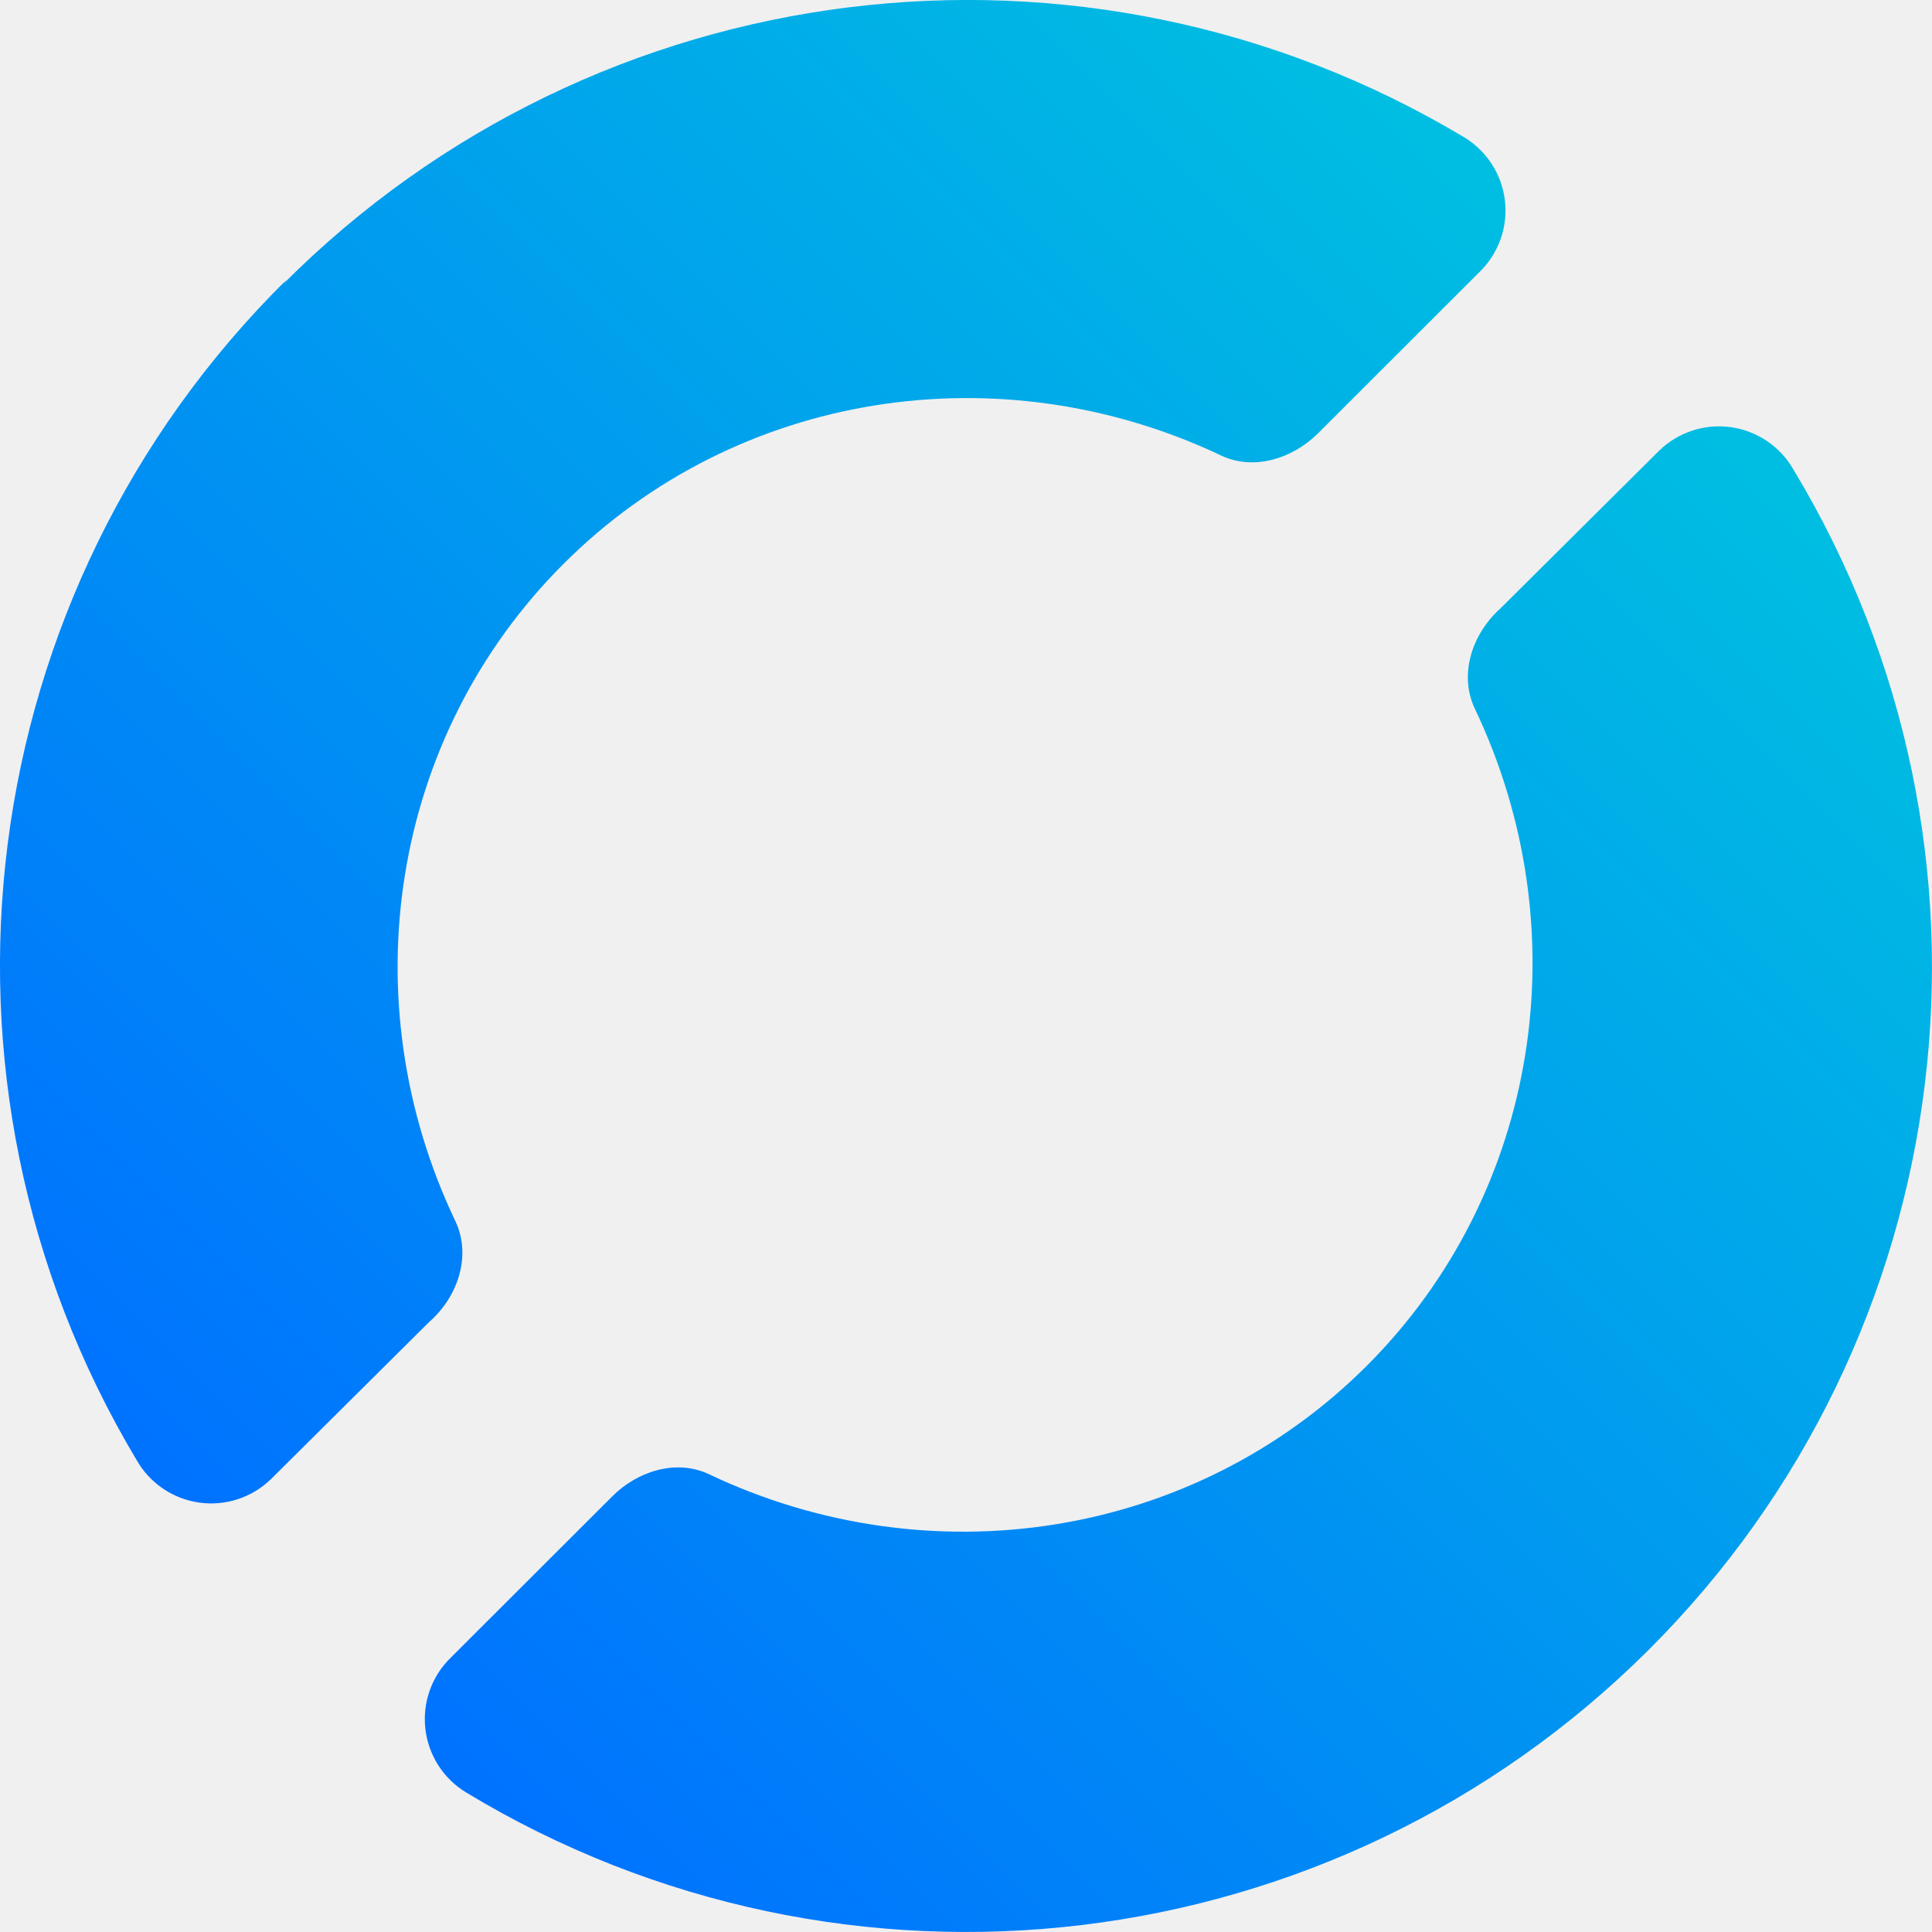
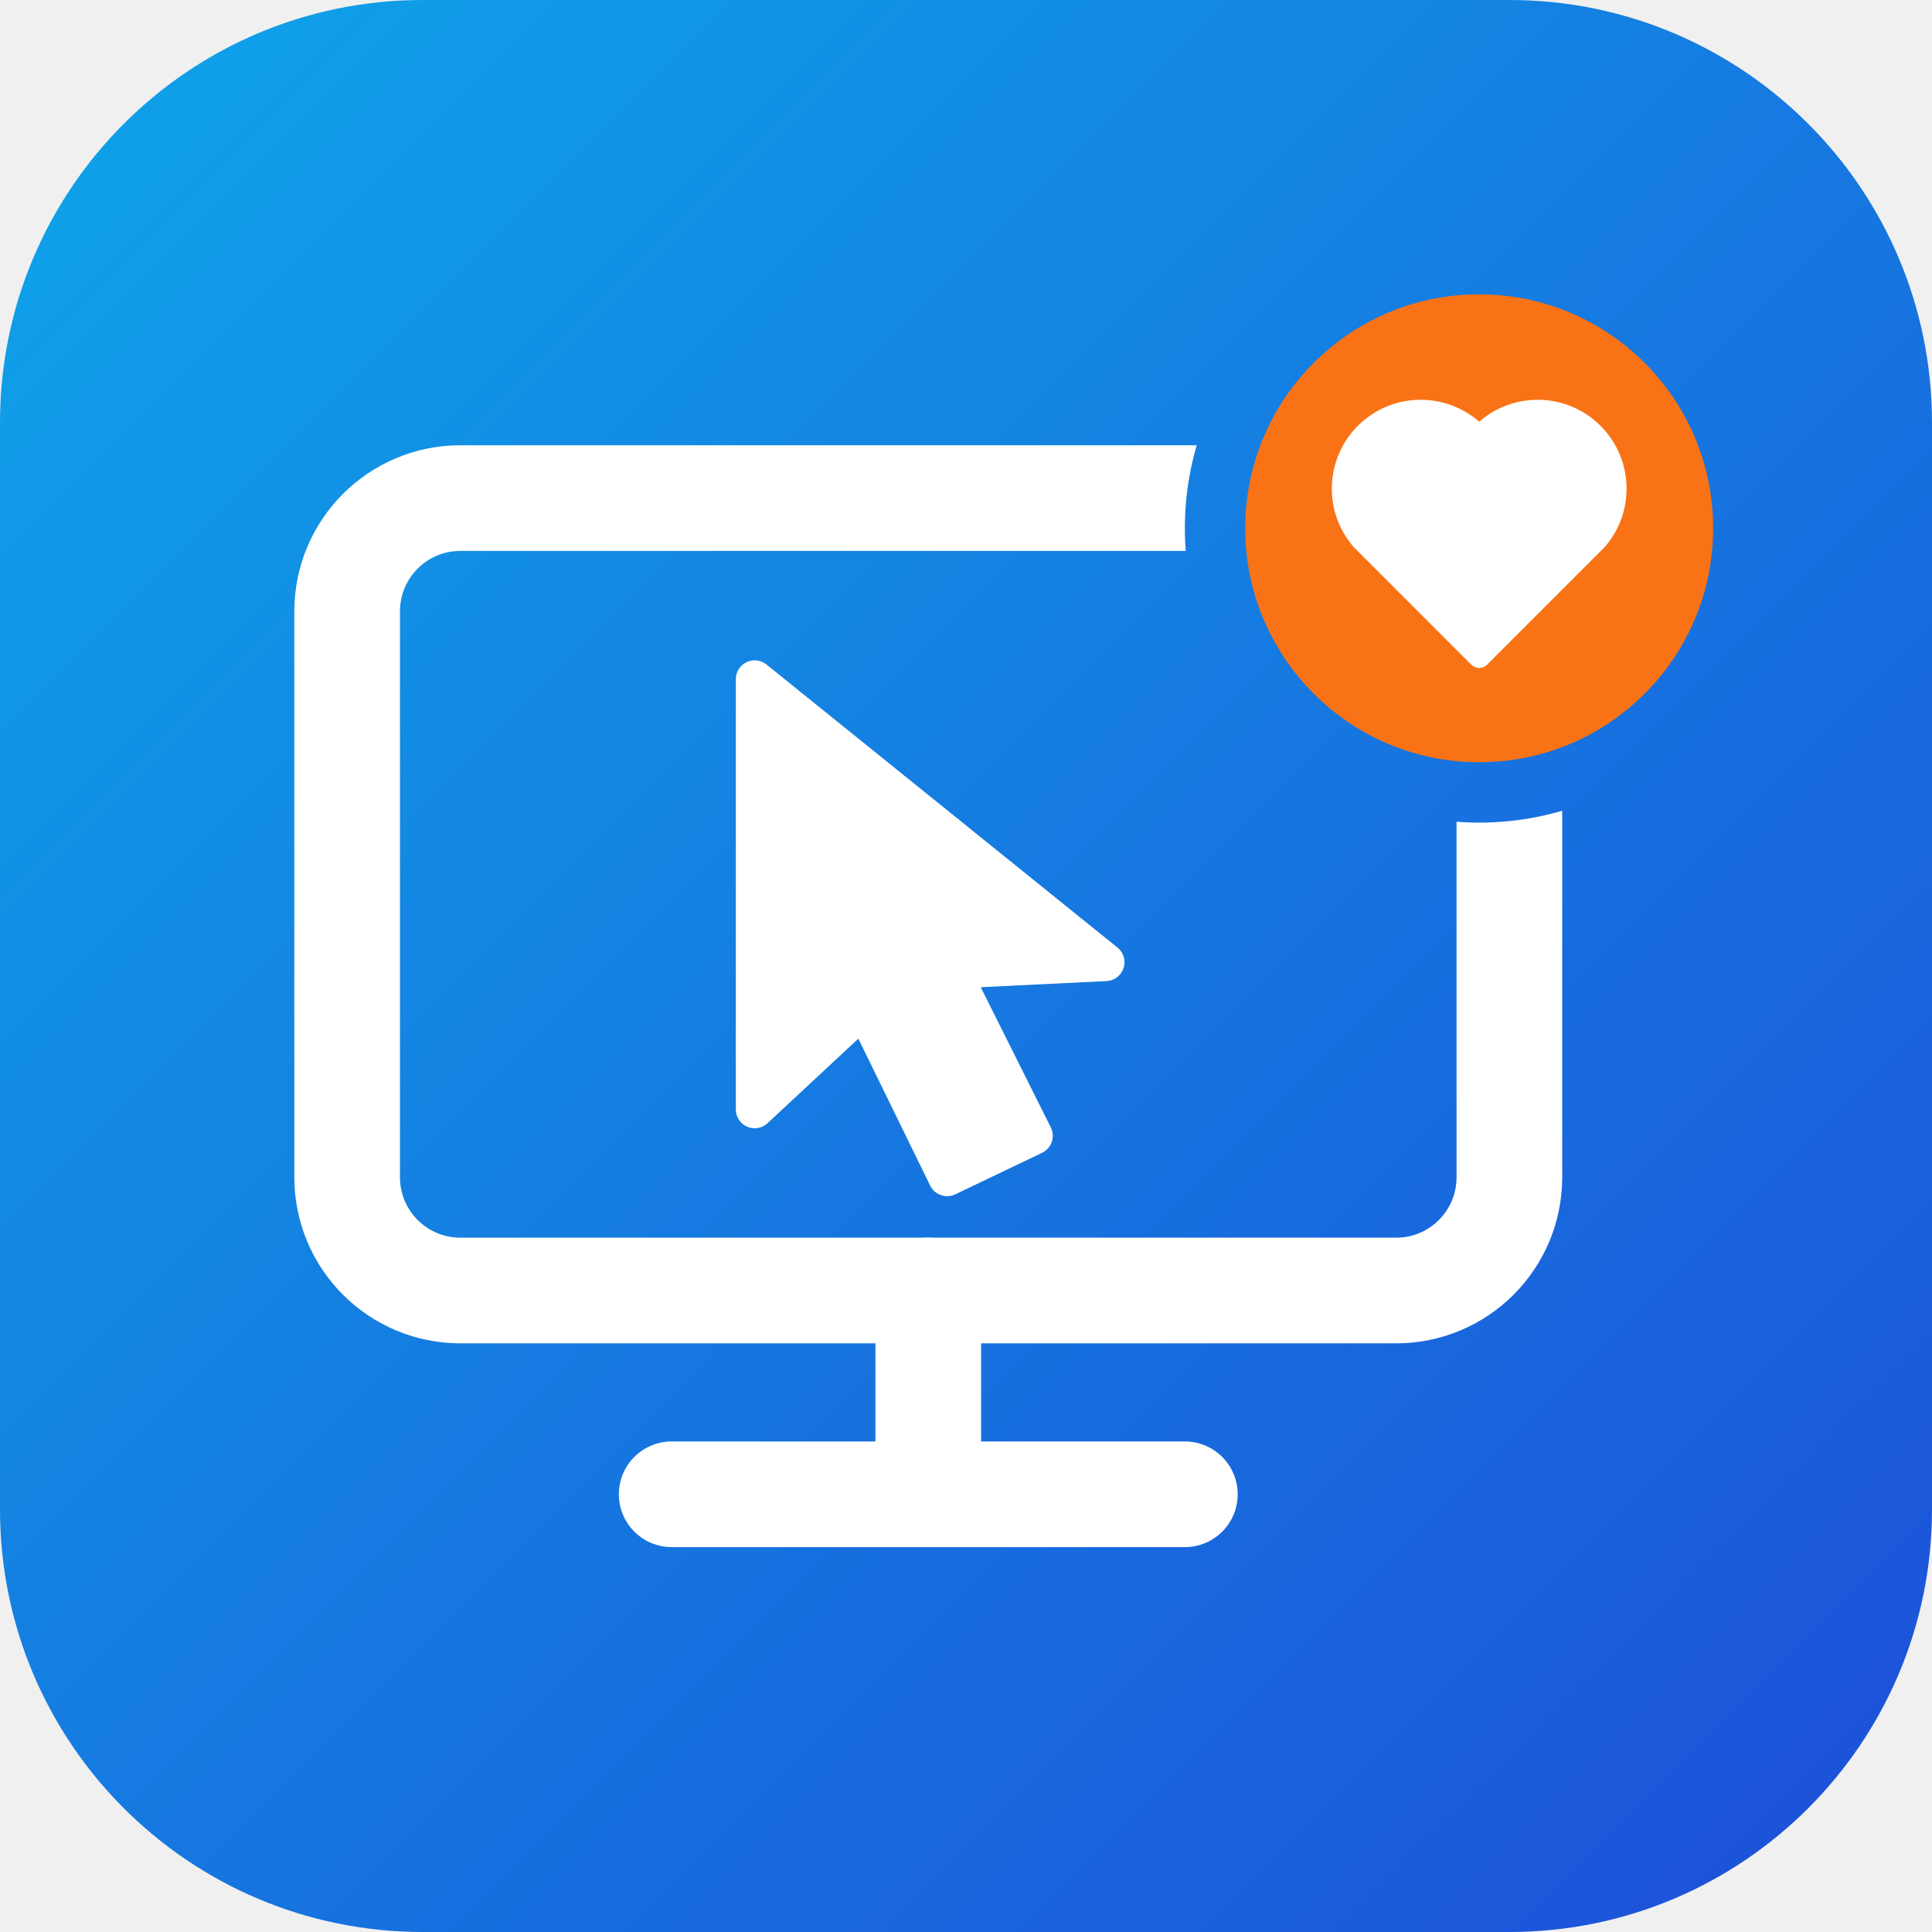
- <svg xmlns="http://www.w3.org/2000/svg" xmlns:xlink="http://www.w3.org/1999/xlink" xml:space="preserve" viewBox="66.993 897.484 26 26">
-   <linearGradient id="a" x1=".148" x2=".845" y1=".851" y2=".154" gradientTransform="matrix(26.301 0 0 26.331 90.674 911.757)" gradientUnits="userSpaceOnUse">
-     <stop offset="0" stop-color="#0071ff" />
-     <stop offset="1" stop-color="#00bfe1" />
-   </linearGradient>
+ <svg xmlns="http://www.w3.org/2000/svg" viewBox="0 0 512 512" width="512" height="512">
  <defs>
-     <linearGradient xlink:href="#a" id="b" x1=".148" x2=".845" y1=".851" y2=".154" gradientTransform="matrix(26.00048 0 0 25.99935 66.993 897.485)" gradientUnits="userSpaceOnUse" />
+     <linearGradient id="bg" gradientUnits="userSpaceOnUse" x1="0" y1="0" x2="512" y2="512">
+       <stop offset="0" stop-color="#0EA5E9" />
+       <stop offset="1" stop-color="#1D4ED8" />
+     </linearGradient>
  </defs>
-   <path fill="url(#b)" d="m89.318 903.552-2.135 2.122c-.376.337-.558.879-.347 1.337 1.422 2.976.882 6.524-1.452 8.856-2.335 2.331-5.887 2.87-8.866 1.449-.439-.197-.954-.03-1.292.312l-2.17 2.167a1.154 1.154 0 0 0 .208 1.81 13.005 13.005 0 0 0 15.91-1.912 12.97 12.97 0 0 0 1.956-15.887 1.154 1.154 0 0 0-1.812-.254zm-18.467-2.305a12.969 12.969 0 0 0-2.02 15.885 1.154 1.154 0 0 0 1.812.254l2.124-2.11c.385-.336.572-.884.359-1.348-1.423-2.976-.884-6.524 1.451-8.856 2.334-2.332 5.887-2.871 8.866-1.45.434.194.942.033 1.281-.3l2.182-2.18a1.152 1.152 0 0 0-.208-1.81 13.009 13.009 0 0 0-15.893 1.973z" />
+   <rect width="512" height="512" rx="112" fill="url(#bg)" />
+   <rect x="92" y="132" width="308" height="210" rx="30" fill="none" stroke="#FFFFFF" stroke-width="28" />
+   <path d="M246 342 V392 M178 396 H314" fill="none" stroke="#FFFFFF" stroke-width="28" stroke-linecap="round" />
+   <path d="M200 180 V294 L229 267 L251 312 L274 301 L252 257 L293 255 Z" fill="#FFFFFF" stroke="#FFFFFF" stroke-width="10" stroke-linejoin="round" />
+   <circle cx="392" cy="140" r="70" fill="#F97316" stroke="url(#bg)" stroke-width="16" />
+   <path d="M392 174 L361 143 A20 20 0 0 1 392 116 A20 20 0 0 1 423 143 Z" fill="#FFFFFF" stroke="#FFFFFF" stroke-width="6" stroke-linejoin="round" />
</svg>
